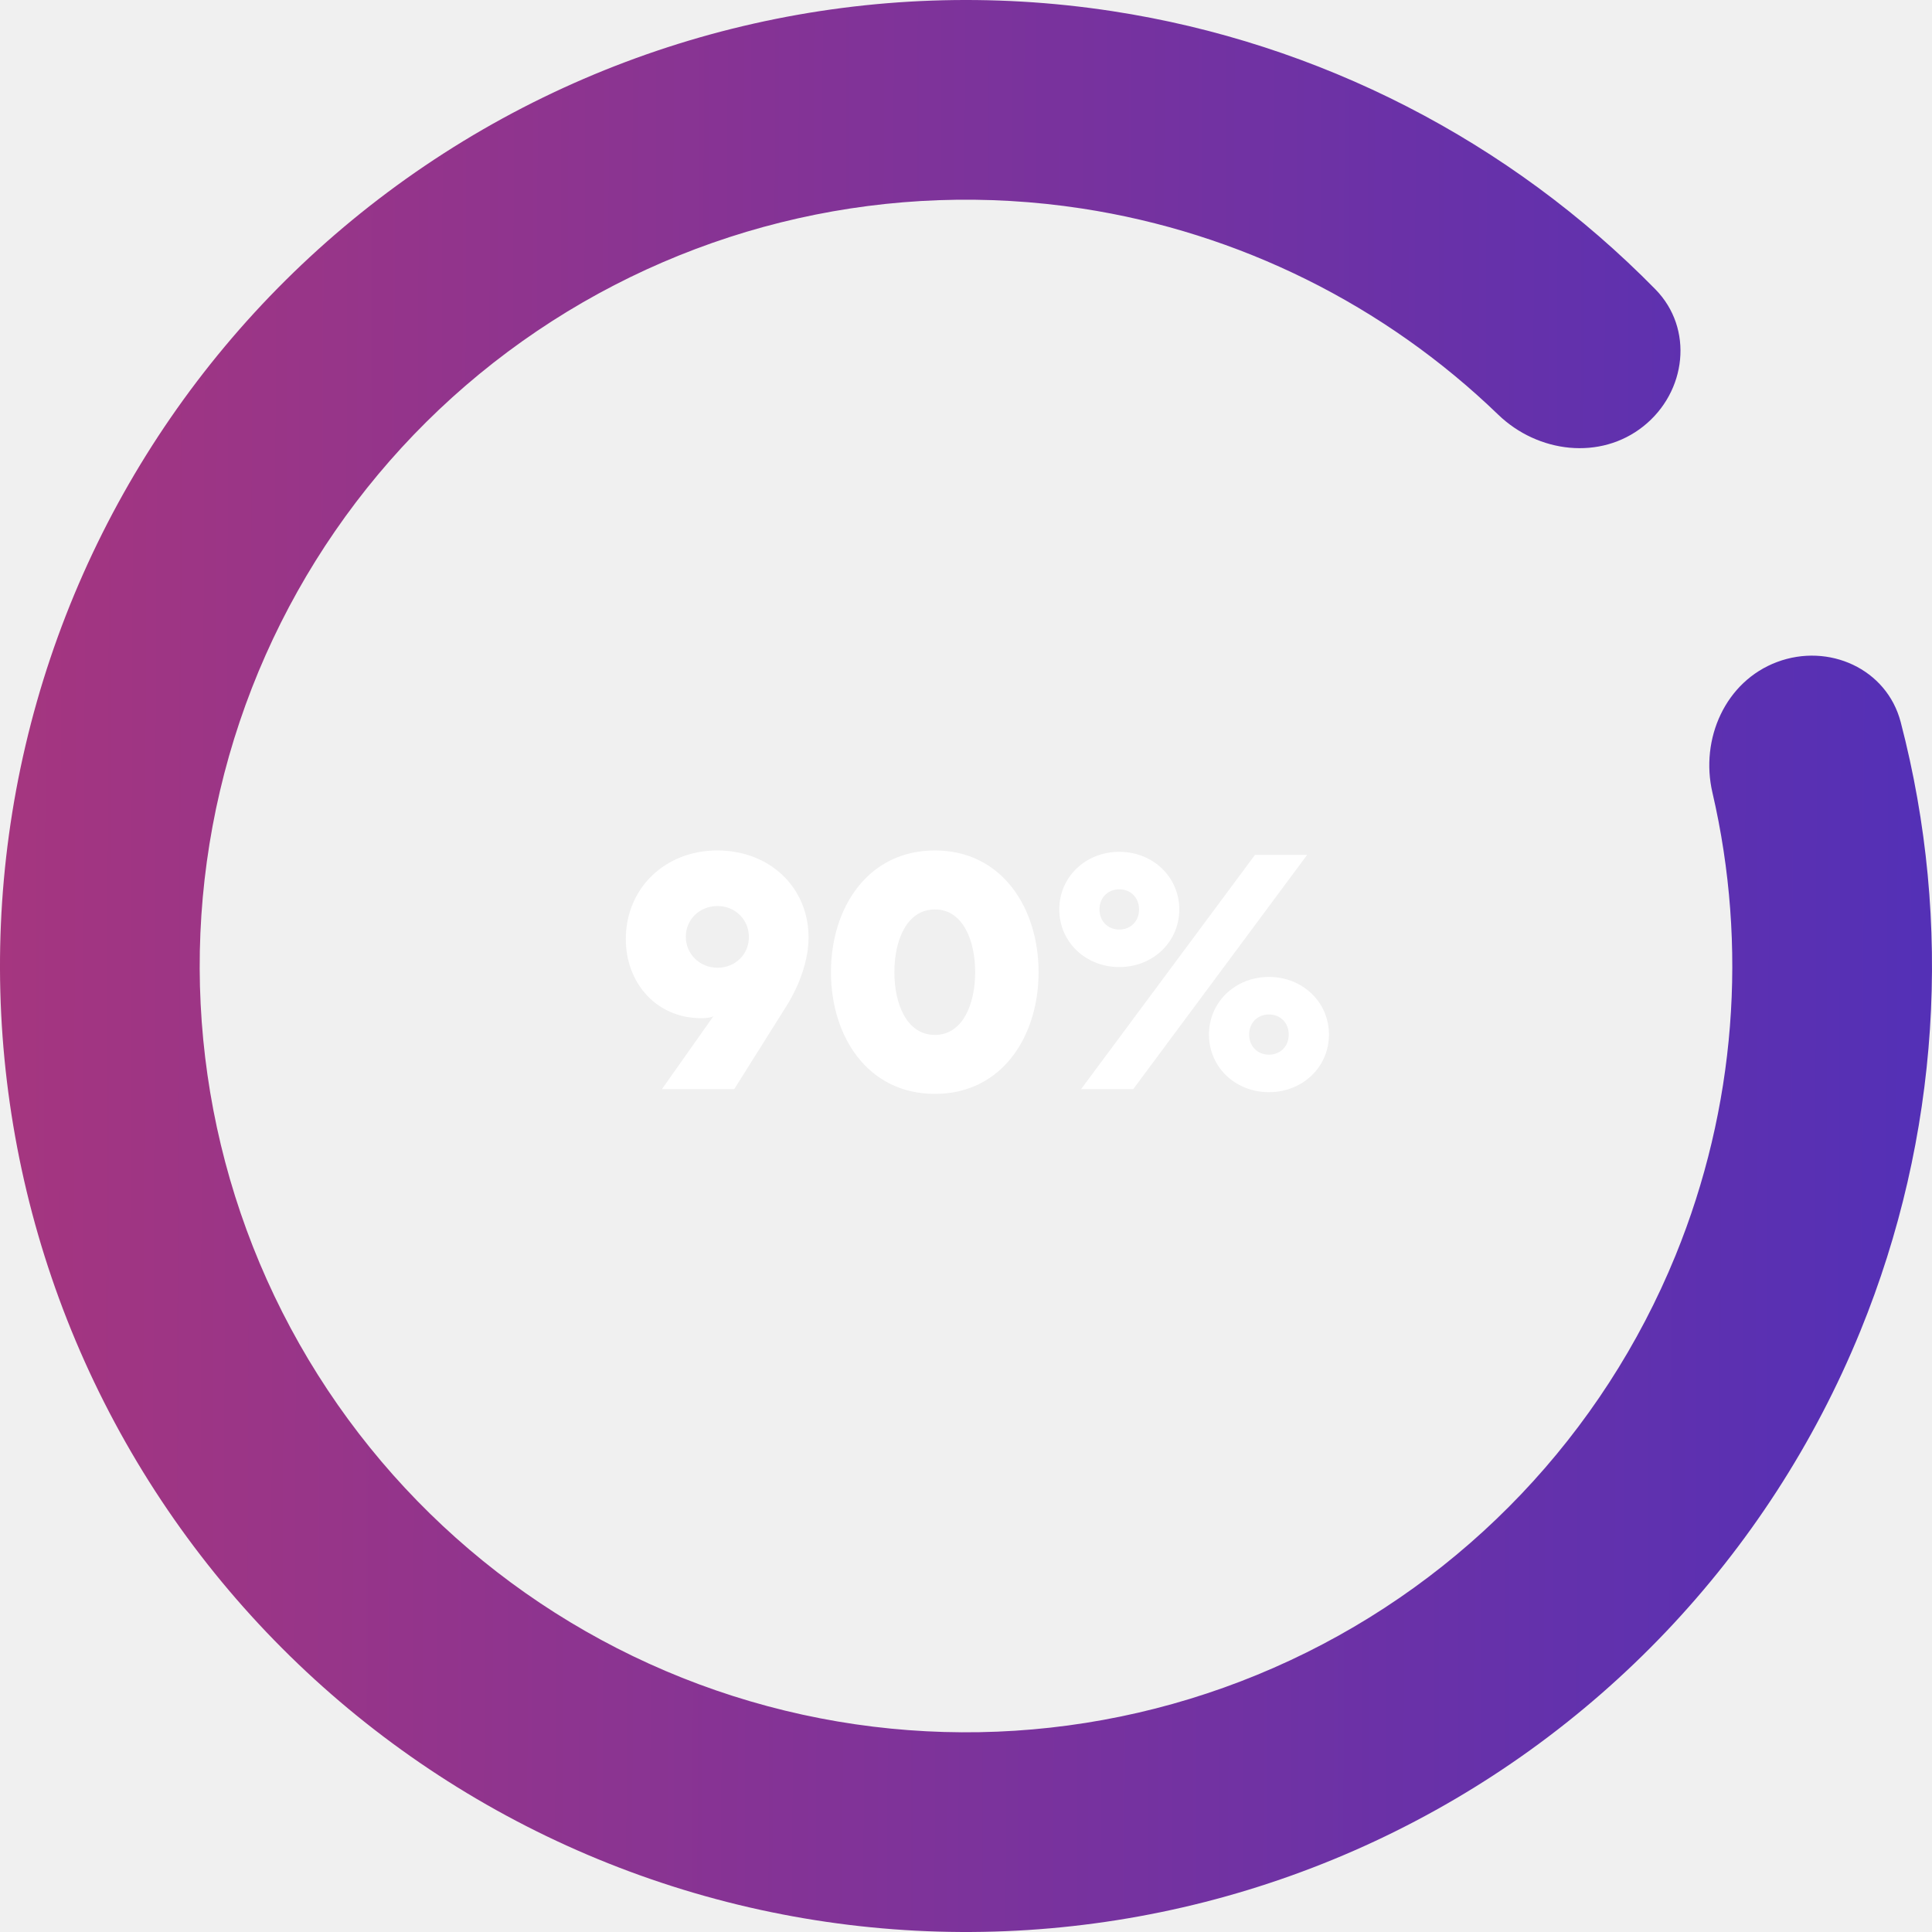
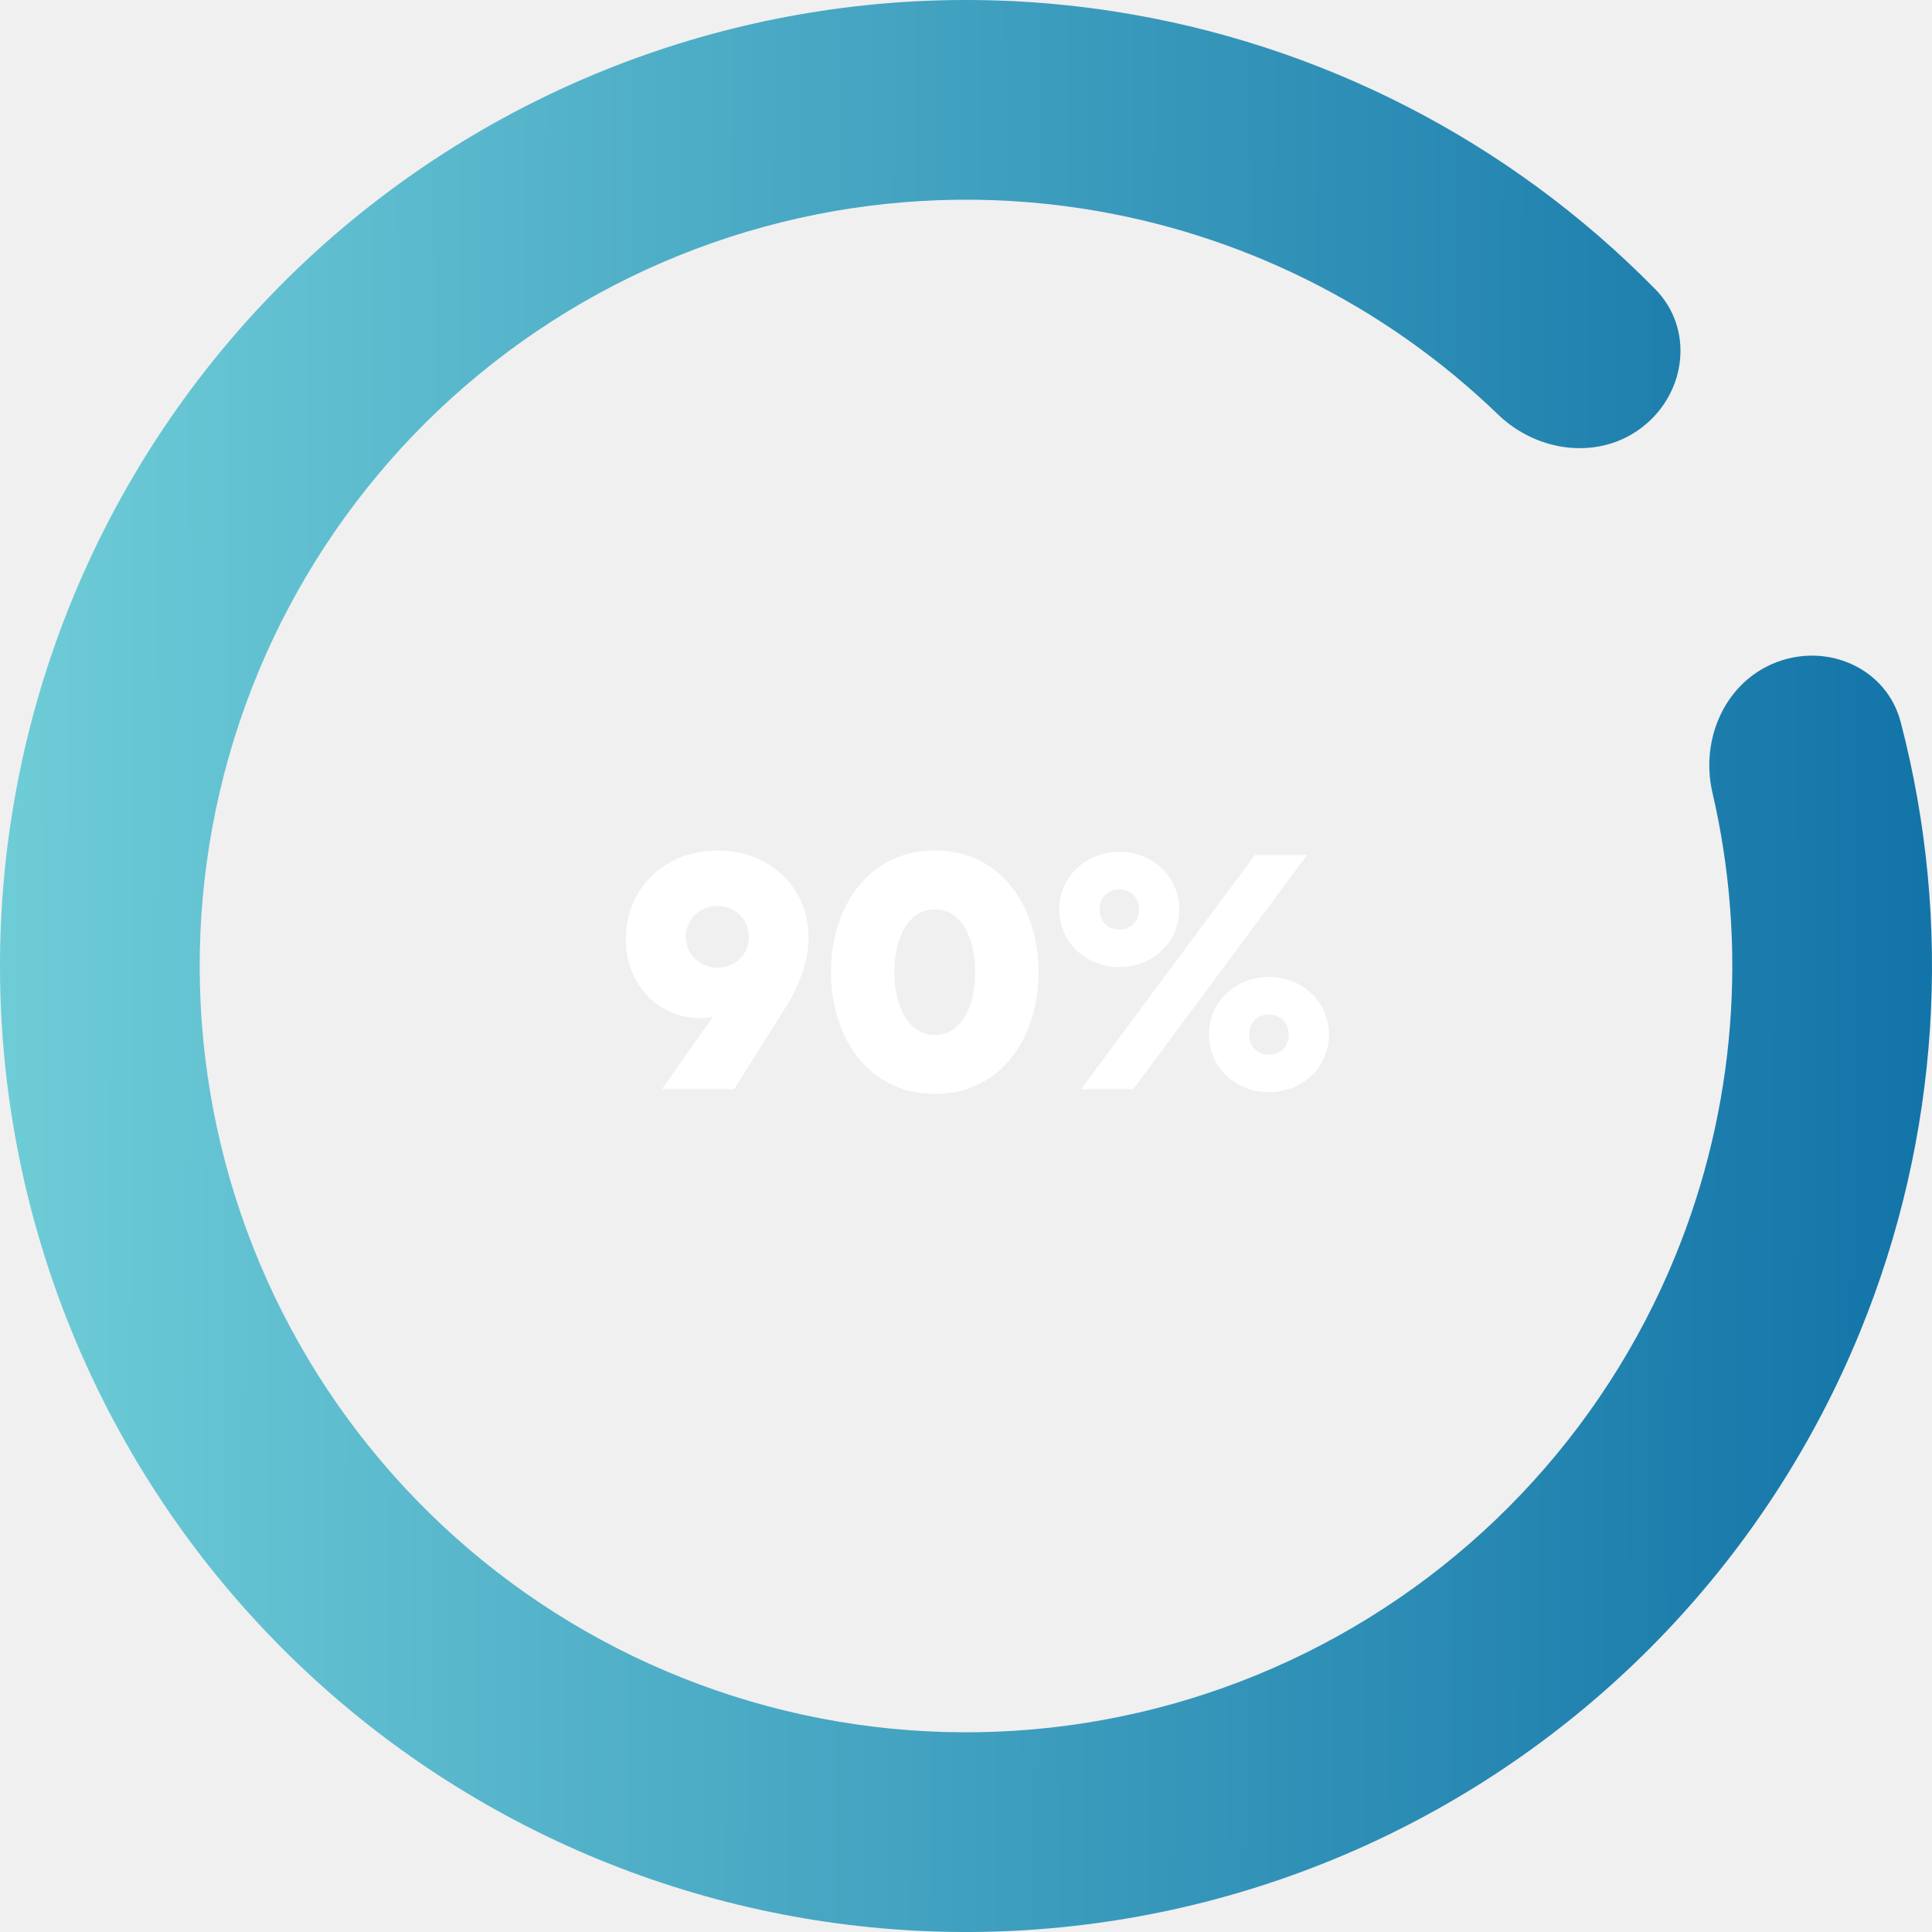
<svg xmlns="http://www.w3.org/2000/svg" width="204" height="204" viewBox="0 0 204 204" fill="none">
  <path d="M187.639 69.902C193.092 67.859 199.226 70.614 200.696 76.248C206.238 97.486 204.802 120.051 196.436 140.546C186.737 164.31 168.435 183.543 145.182 194.409C121.928 205.275 95.433 206.975 70.982 199.169C46.531 191.364 25.921 174.628 13.264 152.299C0.607 129.97 -3.166 103.69 2.696 78.702C8.559 53.713 23.627 31.854 44.894 17.484C66.161 3.114 92.064 -2.709 117.435 1.175C139.317 4.524 159.415 14.883 174.791 30.547C178.869 34.702 178.083 41.38 173.529 45.009C168.975 48.637 162.385 47.827 158.195 43.783C146.212 32.215 130.877 24.564 114.244 22.018C94.118 18.937 73.57 23.557 56.699 34.956C39.829 46.355 27.876 63.696 23.225 83.518C18.574 103.34 21.568 124.188 31.608 141.901C41.649 159.614 57.998 172.89 77.394 179.082C96.791 185.274 117.809 183.925 136.255 175.305C154.701 166.686 169.219 151.429 176.914 132.578C183.273 116.999 184.584 99.912 180.815 83.688C179.497 78.016 182.187 71.946 187.639 69.902Z" fill="url(#paint0_linear_16_349)" />
  <path d="M66.08 99.16C66.08 103.804 69.32 107.512 74.036 107.512C74.648 107.512 75.08 107.44 75.332 107.296L69.896 115H77.528L83.072 106.18C84.476 103.912 85.376 101.32 85.376 98.98C85.376 93.724 81.308 89.8 75.728 89.8C70.256 89.8 66.08 93.76 66.08 99.16ZM72.416 98.908C72.416 97.072 73.892 95.668 75.764 95.668C77.636 95.668 79.076 97.108 79.076 98.944C79.076 100.78 77.636 102.184 75.764 102.184C73.892 102.184 72.416 100.744 72.416 98.908ZM109.665 102.652C109.665 95.848 105.777 89.8 98.721 89.8C91.629 89.8 87.741 95.848 87.741 102.652C87.741 109.456 91.629 115.504 98.721 115.504C105.777 115.504 109.665 109.456 109.665 102.652ZM102.969 102.652C102.969 106 101.673 109.276 98.721 109.276C95.733 109.276 94.437 106 94.437 102.652C94.437 99.304 95.733 96.028 98.721 96.028C101.673 96.028 102.969 99.304 102.969 102.652ZM124.521 96.028C124.521 92.608 121.749 89.944 118.185 89.944C114.621 89.944 111.849 92.608 111.849 96.028C111.849 99.448 114.621 102.112 118.185 102.112C121.749 102.112 124.521 99.448 124.521 96.028ZM120.273 96.028C120.273 97.288 119.373 98.152 118.185 98.152C116.997 98.152 116.097 97.288 116.097 96.028C116.097 94.768 116.997 93.904 118.185 93.904C119.373 93.904 120.273 94.768 120.273 96.028ZM138.021 90.268H132.513L114.153 115H119.661L138.021 90.268ZM127.653 109.24C127.653 112.66 130.425 115.324 133.989 115.324C137.553 115.324 140.325 112.66 140.325 109.24C140.325 105.82 137.553 103.156 133.989 103.156C130.425 103.156 127.653 105.82 127.653 109.24ZM131.901 109.24C131.901 107.98 132.801 107.116 133.989 107.116C135.177 107.116 136.077 107.98 136.077 109.24C136.077 110.5 135.177 111.364 133.989 111.364C132.801 111.364 131.901 110.5 131.901 109.24Z" fill="white" />
  <defs>
    <linearGradient id="paint0_linear_16_349" x1="-12.435" y1="91.215" x2="228.124" y2="92.098" gradientUnits="userSpaceOnUse">
-       <stop stop-color="#AA367C" />
-       <stop offset="1" stop-color="#4A2FBD" />
+       <stop stop-color="#74d2da" />
+       <stop offset="1" stop-color="#0769a2" />
    </linearGradient>
  </defs>
</svg>
